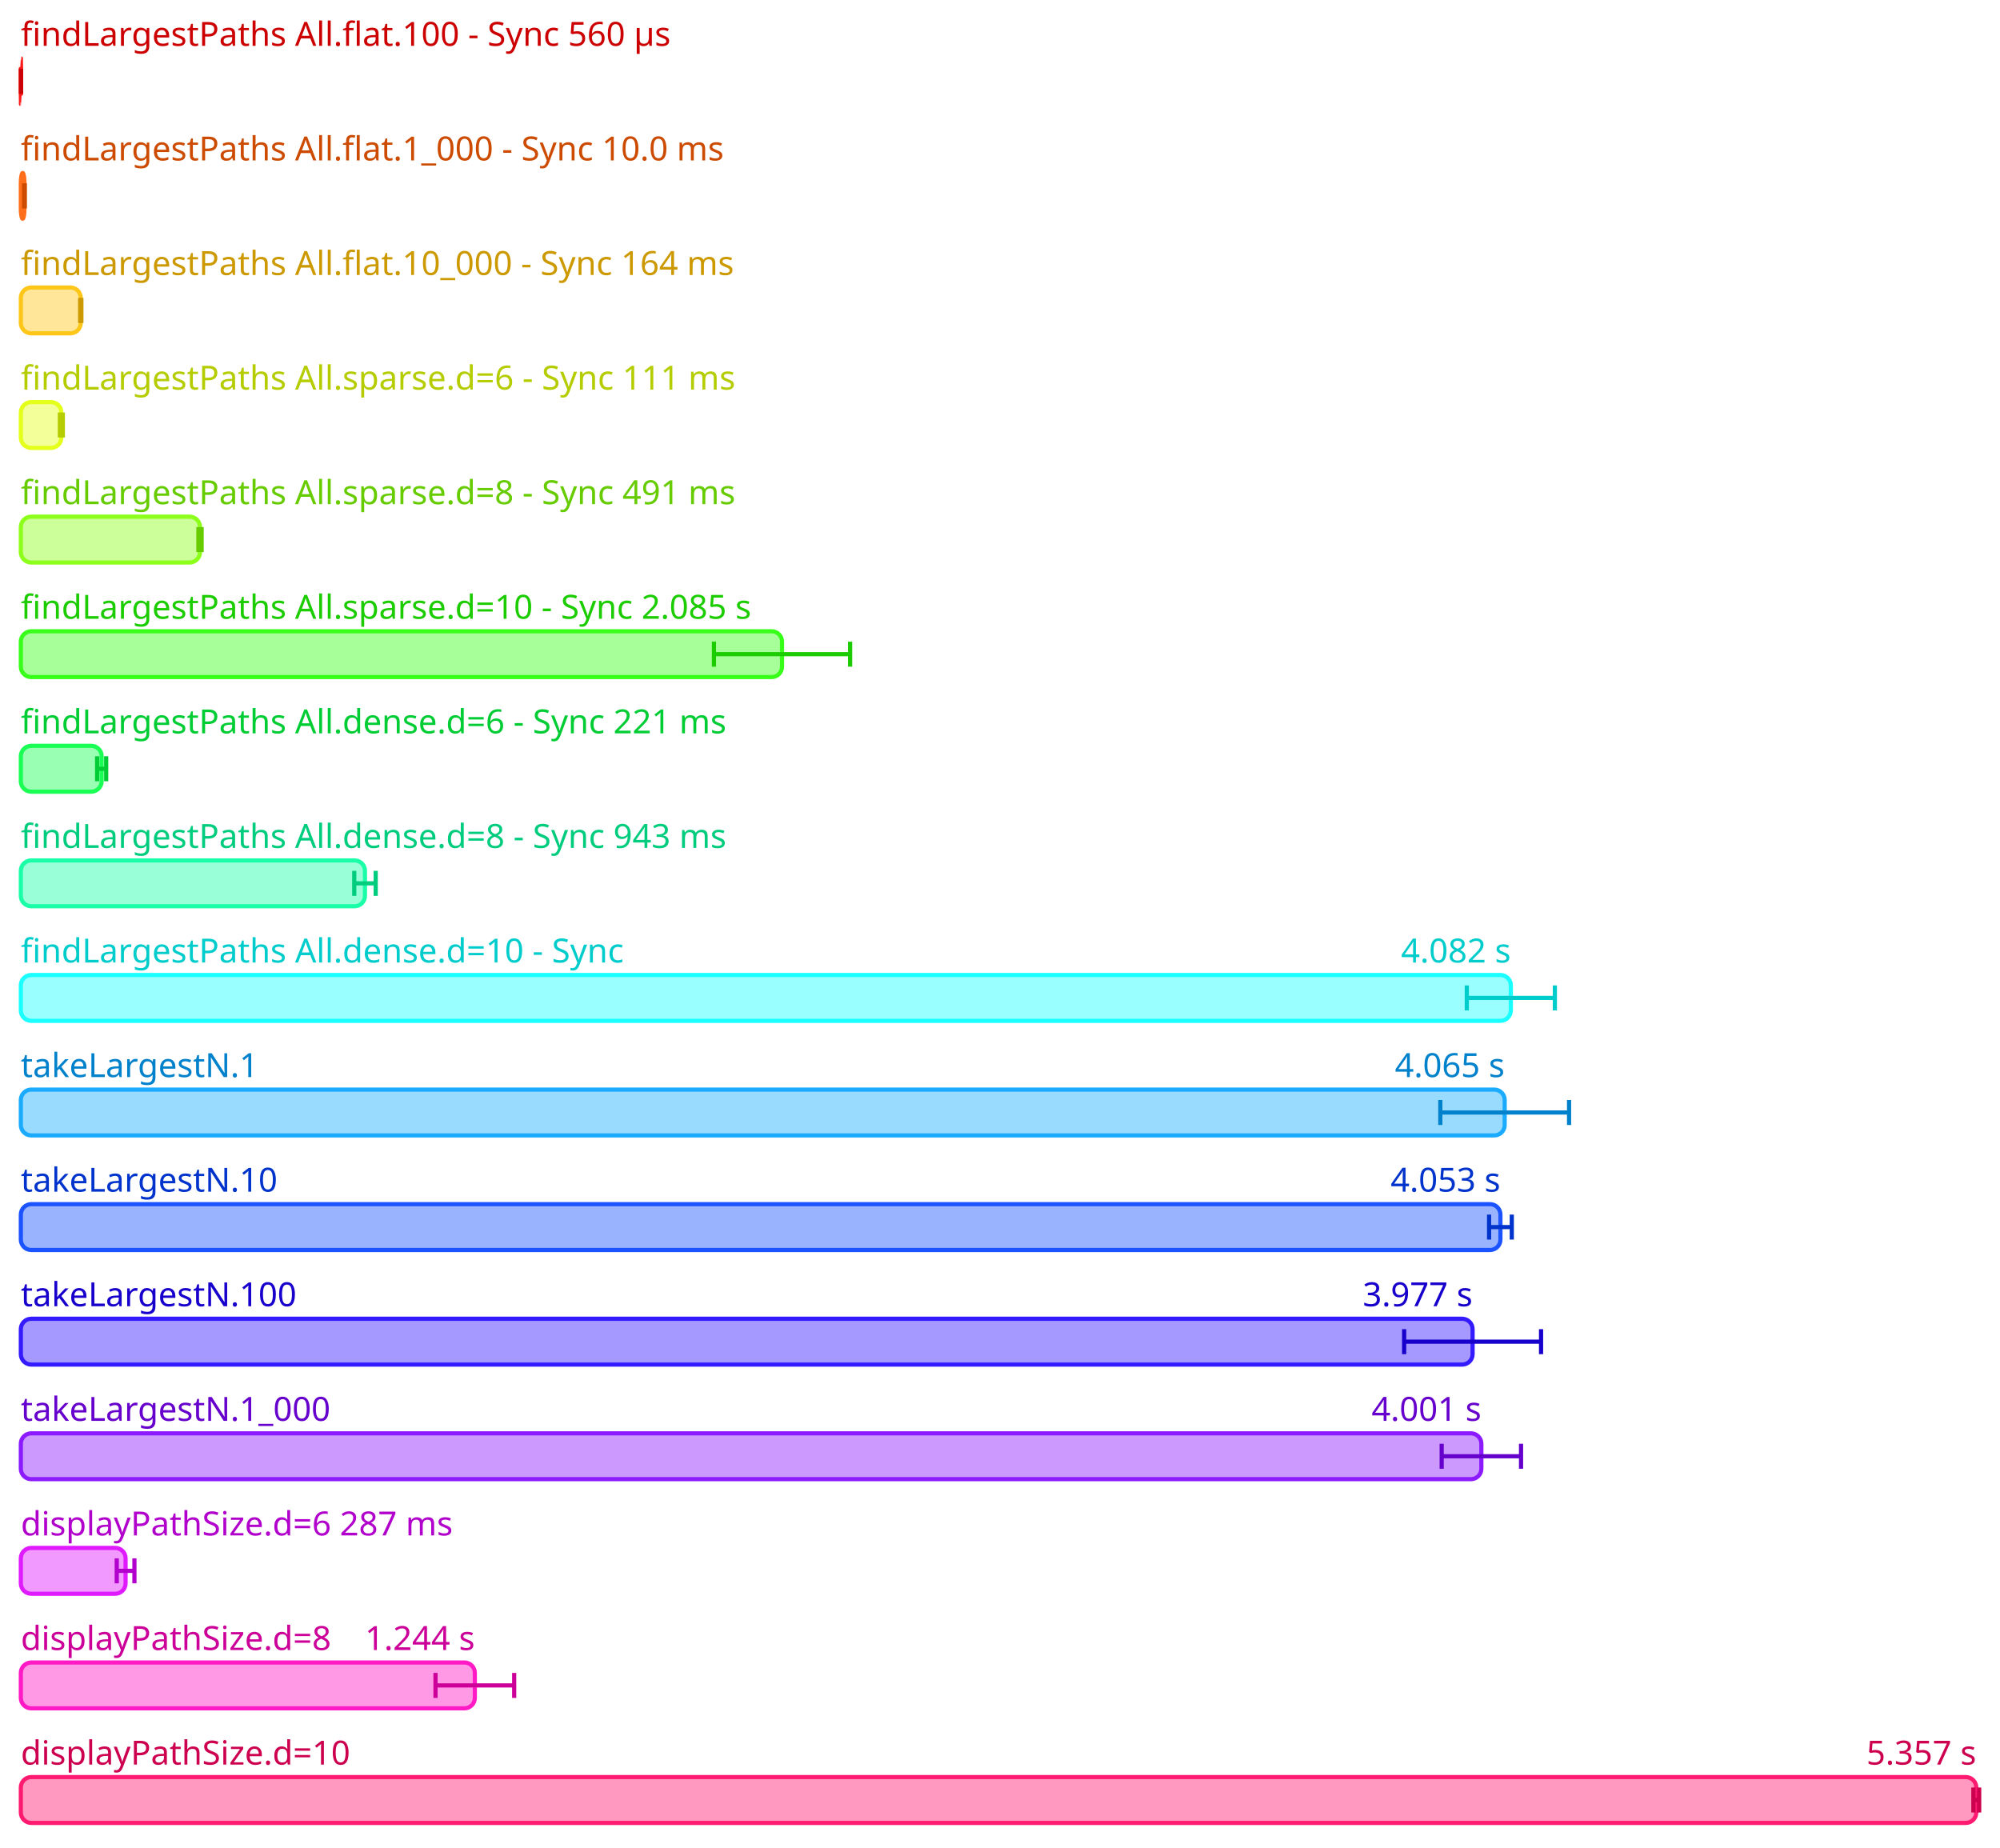
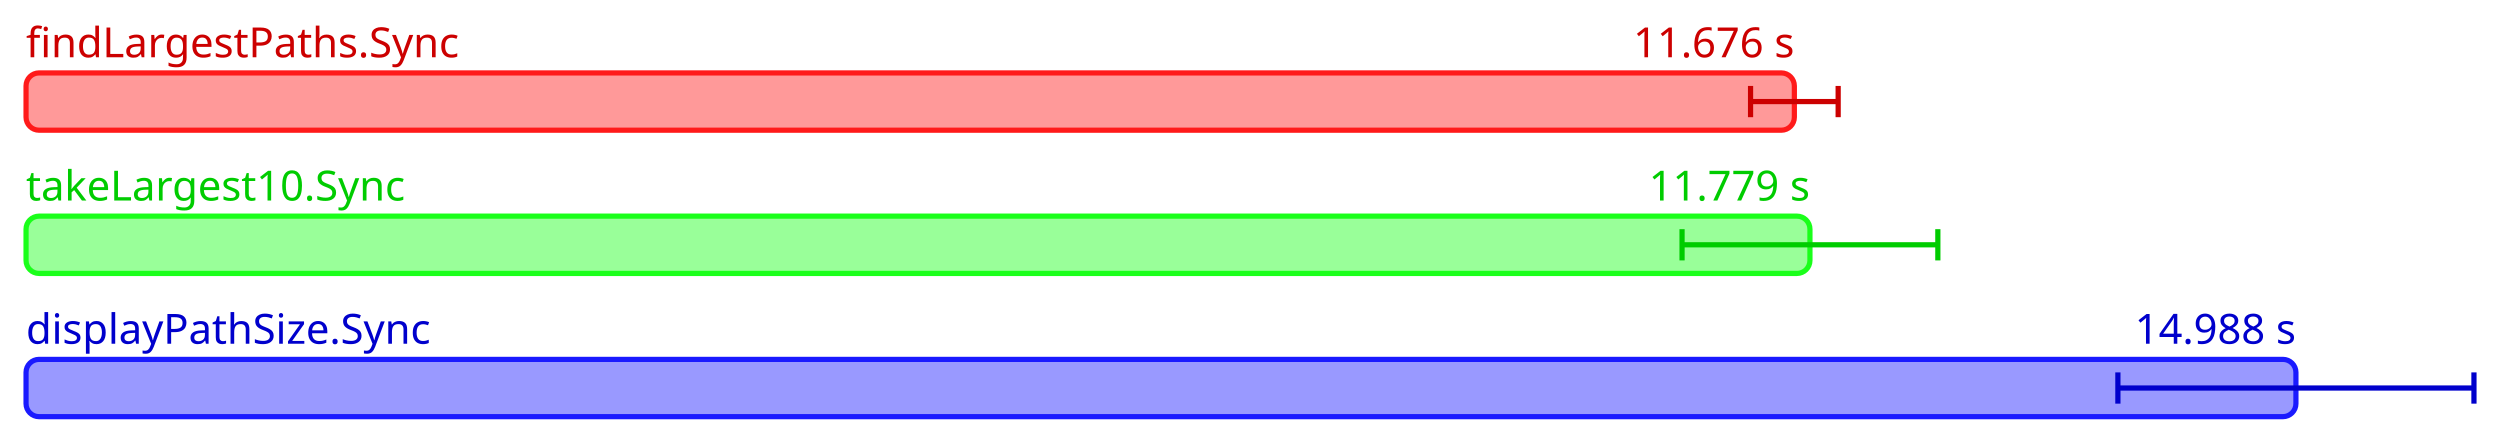
- <svg xmlns="http://www.w3.org/2000/svg" height="887" width="960.0" font-size="16" font-family="sans-serif" stroke-width="2">
+ <svg xmlns="http://www.w3.org/2000/svg" height="172" width="960.0" font-size="16" font-family="sans-serif" stroke-width="2">
  <g transform="translate(10.0 0)">
-     <text fill="hsl(0, 100%, 40%)" y="22">findLargestPaths All.flat.100 - Sync 560  μs</text>
+     <g fill="hsl(0, 100%, 40%)">
+       <text y="22">findLargestPaths.Sync</text>
+       <text y="22" x="679.033" text-anchor="end">11.676 s</text>
+     </g>
    <g>
-       <rect y="28" rx="5" height="22" width="0.098" fill="hsl(0, 100%, 80%)" stroke="hsl(0, 100%, 55%)" />
+       <rect y="28" rx="5" height="22" width="679.033" fill="hsl(0, 100%, 80%)" stroke="hsl(0, 100%, 55%)" />
      <g stroke="hsl(0, 100%, 40%)">
-         <line x1="0.095" x2="0.101" y1="39" y2="39" />
-         <line x1="0.095" x2="0.095" y1="33" y2="45" />
-         <line x1="0.101" x2="0.101" y1="33" y2="45" />
+         <line x1="662.211" x2="695.855" y1="39" y2="39" />
+         <line x1="662.211" x2="662.211" y1="33" y2="45" />
+         <line x1="695.855" x2="695.855" y1="33" y2="45" />
      </g>
    </g>
-     <text fill="hsl(22, 100%, 40%)" y="77">findLargestPaths All.flat.1_000 - Sync 10.0 ms</text>
+     <g fill="hsl(120, 100%, 40%)">
+       <text y="77">takeLargest10.Sync</text>
+       <text y="77" x="685.019" text-anchor="end">11.779 s</text>
+     </g>
    <g>
-       <rect y="83" rx="5" height="22" width="1.751" fill="hsl(22, 100%, 80%)" stroke="hsl(22, 100%, 55%)" />
-       <g stroke="hsl(22, 100%, 40%)">
-         <line x1="1.601" x2="1.9" y1="94" y2="94" />
-         <line x1="1.601" x2="1.601" y1="88" y2="100" />
-         <line x1="1.9" x2="1.9" y1="88" y2="100" />
+       <rect y="83" rx="5" height="22" width="685.019" fill="hsl(120, 100%, 80%)" stroke="hsl(120, 100%, 55%)" />
+       <g stroke="hsl(120, 100%, 40%)">
+         <line x1="635.906" x2="734.132" y1="94" y2="94" />
+         <line x1="635.906" x2="635.906" y1="88" y2="100" />
+         <line x1="734.132" x2="734.132" y1="88" y2="100" />
      </g>
    </g>
-     <text fill="hsl(45, 100%, 40%)" y="132">findLargestPaths All.flat.10_000 - Sync 164  ms</text>
-     <g>
-       <rect y="138" rx="5" height="22" width="28.764" fill="hsl(45, 100%, 80%)" stroke="hsl(45, 100%, 55%)" />
-       <g stroke="hsl(45, 100%, 40%)">
-         <line x1="28.465" x2="29.063" y1="149" y2="149" />
-         <line x1="28.465" x2="28.465" y1="143" y2="155" />
-         <line x1="29.063" x2="29.063" y1="143" y2="155" />
-       </g>
-     </g>
-     <text fill="hsl(67, 100%, 40%)" y="187">findLargestPaths All.sparse.d=6 - Sync 111  ms</text>
-     <g>
-       <rect y="193" rx="5" height="22" width="19.452" fill="hsl(67, 100%, 80%)" stroke="hsl(67, 100%, 55%)" />
-       <g stroke="hsl(67, 100%, 40%)">
-         <line x1="18.738" x2="20.166" y1="204" y2="204" />
-         <line x1="18.738" x2="18.738" y1="198" y2="210" />
-         <line x1="20.166" x2="20.166" y1="198" y2="210" />
-       </g>
-     </g>
-     <text fill="hsl(90, 100%, 40%)" y="242">findLargestPaths All.sparse.d=8 - Sync 491  ms</text>
-     <g>
-       <rect y="248" rx="5" height="22" width="86.014" fill="hsl(90, 100%, 80%)" stroke="hsl(90, 100%, 55%)" />
-       <g stroke="hsl(90, 100%, 40%)">
-         <line x1="85.243" x2="86.785" y1="259" y2="259" />
-         <line x1="85.243" x2="85.243" y1="253" y2="265" />
-         <line x1="86.785" x2="86.785" y1="253" y2="265" />
-       </g>
-     </g>
-     <text fill="hsl(112, 100%, 40%)" y="297">findLargestPaths All.sparse.d=10 - Sync 2.085 s</text>
-     <g>
-       <rect y="303" rx="5" height="22" width="365.375" fill="hsl(112, 100%, 80%)" stroke="hsl(112, 100%, 55%)" />
-       <g stroke="hsl(112, 100%, 40%)">
-         <line x1="332.692" x2="398.057" y1="314" y2="314" />
-         <line x1="332.692" x2="332.692" y1="308" y2="320" />
-         <line x1="398.057" x2="398.057" y1="308" y2="320" />
-       </g>
-     </g>
-     <text fill="hsl(135, 100%, 40%)" y="352">findLargestPaths All.dense.d=6 - Sync 221  ms</text>
-     <g>
-       <rect y="358" rx="5" height="22" width="38.789" fill="hsl(135, 100%, 80%)" stroke="hsl(135, 100%, 55%)" />
-       <g stroke="hsl(135, 100%, 40%)">
-         <line x1="36.609" x2="40.97" y1="369" y2="369" />
-         <line x1="36.609" x2="36.609" y1="363" y2="375" />
-         <line x1="40.97" x2="40.97" y1="363" y2="375" />
-       </g>
-     </g>
-     <text fill="hsl(157, 100%, 40%)" y="407">findLargestPaths All.dense.d=8 - Sync 943  ms</text>
-     <g>
-       <rect y="413" rx="5" height="22" width="165.186" fill="hsl(157, 100%, 80%)" stroke="hsl(157, 100%, 55%)" />
-       <g stroke="hsl(157, 100%, 40%)">
-         <line x1="160.038" x2="170.335" y1="424" y2="424" />
-         <line x1="160.038" x2="160.038" y1="418" y2="430" />
-         <line x1="170.335" x2="170.335" y1="418" y2="430" />
-       </g>
-     </g>
-     <g fill="hsl(180, 100%, 40%)">
-       <text y="462">findLargestPaths All.dense.d=10 - Sync</text>
-       <text y="462" x="715.2" text-anchor="end">4.082 s</text>
+     <g fill="hsl(240, 100%, 40%)">
+       <text y="132">displayPathSize.Sync</text>
+       <text y="132" x="871.634" text-anchor="end">14.988 s</text>
    </g>
    <g>
-       <rect y="468" rx="5" height="22" width="715.2" fill="hsl(180, 100%, 80%)" stroke="hsl(180, 100%, 55%)" />
-       <g stroke="hsl(180, 100%, 40%)">
-         <line x1="694.065" x2="736.335" y1="479" y2="479" />
-         <line x1="694.065" x2="694.065" y1="473" y2="485" />
-         <line x1="736.335" x2="736.335" y1="473" y2="485" />
-       </g>
-     </g>
-     <g fill="hsl(202, 100%, 40%)">
-       <text y="517">takeLargestN.1</text>
-       <text y="517" x="712.25" text-anchor="end">4.065 s</text>
-     </g>
-     <g>
-       <rect y="523" rx="5" height="22" width="712.25" fill="hsl(202, 100%, 80%)" stroke="hsl(202, 100%, 55%)" />
-       <g stroke="hsl(202, 100%, 40%)">
-         <line x1="681.348" x2="743.153" y1="534" y2="534" />
-         <line x1="681.348" x2="681.348" y1="528" y2="540" />
-         <line x1="743.153" x2="743.153" y1="528" y2="540" />
-       </g>
-     </g>
-     <g fill="hsl(225, 100%, 40%)">
-       <text y="572">takeLargestN.10</text>
-       <text y="572" x="710.208" text-anchor="end">4.053 s</text>
-     </g>
-     <g>
-       <rect y="578" rx="5" height="22" width="710.208" fill="hsl(225, 100%, 80%)" stroke="hsl(225, 100%, 55%)" />
-       <g stroke="hsl(225, 100%, 40%)">
-         <line x1="704.761" x2="715.655" y1="589" y2="589" />
-         <line x1="704.761" x2="704.761" y1="583" y2="595" />
-         <line x1="715.655" x2="715.655" y1="583" y2="595" />
-       </g>
-     </g>
-     <g fill="hsl(247, 100%, 40%)">
-       <text y="627">takeLargestN.100</text>
-       <text y="627" x="696.844" text-anchor="end">3.977 s</text>
-     </g>
-     <g>
-       <rect y="633" rx="5" height="22" width="696.844" fill="hsl(247, 100%, 80%)" stroke="hsl(247, 100%, 55%)" />
-       <g stroke="hsl(247, 100%, 40%)">
-         <line x1="663.984" x2="729.705" y1="644" y2="644" />
-         <line x1="663.984" x2="663.984" y1="638" y2="650" />
-         <line x1="729.705" x2="729.705" y1="638" y2="650" />
-       </g>
-     </g>
-     <g fill="hsl(270, 100%, 40%)">
-       <text y="682">takeLargestN.1_000</text>
-       <text y="682" x="701.053" text-anchor="end">4.001 s</text>
-     </g>
-     <g>
-       <rect y="688" rx="5" height="22" width="701.053" fill="hsl(270, 100%, 80%)" stroke="hsl(270, 100%, 55%)" />
-       <g stroke="hsl(270, 100%, 40%)">
-         <line x1="682.008" x2="720.099" y1="699" y2="699" />
-         <line x1="682.008" x2="682.008" y1="693" y2="705" />
-         <line x1="720.099" x2="720.099" y1="693" y2="705" />
-       </g>
-     </g>
-     <text fill="hsl(292, 100%, 40%)" y="737">displayPathSize.d=6 287  ms</text>
-     <g>
-       <rect y="743" rx="5" height="22" width="50.278" fill="hsl(292, 100%, 80%)" stroke="hsl(292, 100%, 55%)" />
-       <g stroke="hsl(292, 100%, 40%)">
-         <line x1="46.036" x2="54.521" y1="754" y2="754" />
-         <line x1="46.036" x2="46.036" y1="748" y2="760" />
-         <line x1="54.521" x2="54.521" y1="748" y2="760" />
-       </g>
-     </g>
-     <g fill="hsl(315, 100%, 40%)">
-       <text y="792">displayPathSize.d=8</text>
-       <text y="792" x="217.921" text-anchor="end">1.244 s</text>
-     </g>
-     <g>
-       <rect y="798" rx="5" height="22" width="217.921" fill="hsl(315, 100%, 80%)" stroke="hsl(315, 100%, 55%)" />
-       <g stroke="hsl(315, 100%, 40%)">
-         <line x1="199.035" x2="236.807" y1="809" y2="809" />
-         <line x1="199.035" x2="199.035" y1="803" y2="815" />
-         <line x1="236.807" x2="236.807" y1="803" y2="815" />
-       </g>
-     </g>
-     <g fill="hsl(337, 100%, 40%)">
-       <text y="847">displayPathSize.d=10</text>
-       <text y="847" x="938.609" text-anchor="end">5.357 s</text>
-     </g>
-     <g>
-       <rect y="853" rx="5" height="22" width="938.609" fill="hsl(337, 100%, 80%)" stroke="hsl(337, 100%, 55%)" />
-       <g stroke="hsl(337, 100%, 40%)">
-         <line x1="937.218" x2="940.0" y1="864" y2="864" />
-         <line x1="937.218" x2="937.218" y1="858" y2="870" />
-         <line x1="940.0" x2="940.0" y1="858" y2="870" />
+       <rect y="138" rx="5" height="22" width="871.634" fill="hsl(240, 100%, 80%)" stroke="hsl(240, 100%, 55%)" />
+       <g stroke="hsl(240, 100%, 40%)">
+         <line x1="803.268" x2="940.0" y1="149" y2="149" />
+         <line x1="803.268" x2="803.268" y1="143" y2="155" />
+         <line x1="940.0" x2="940.0" y1="143" y2="155" />
      </g>
    </g>
  </g>
</svg>
